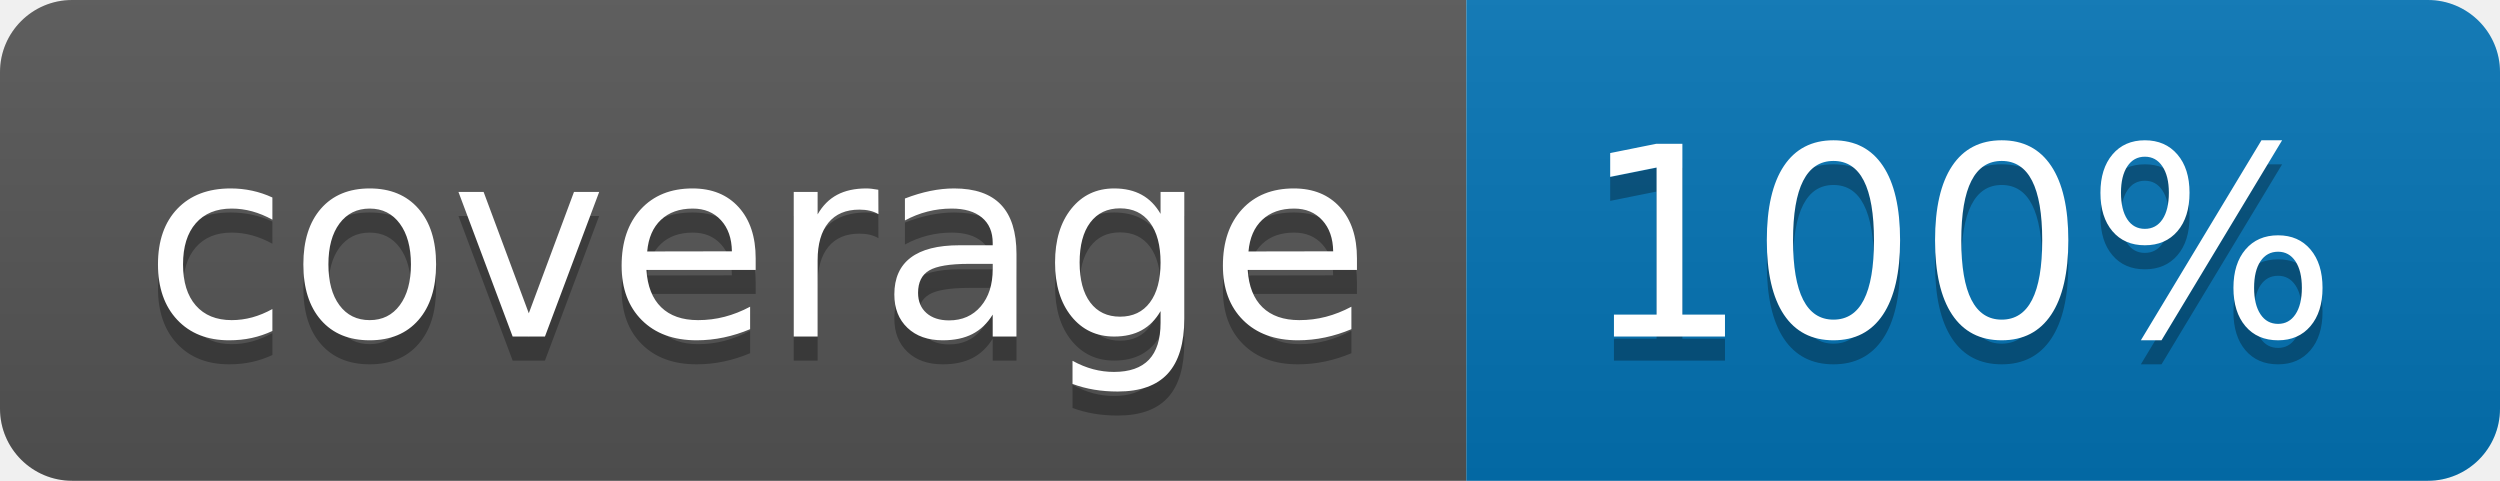
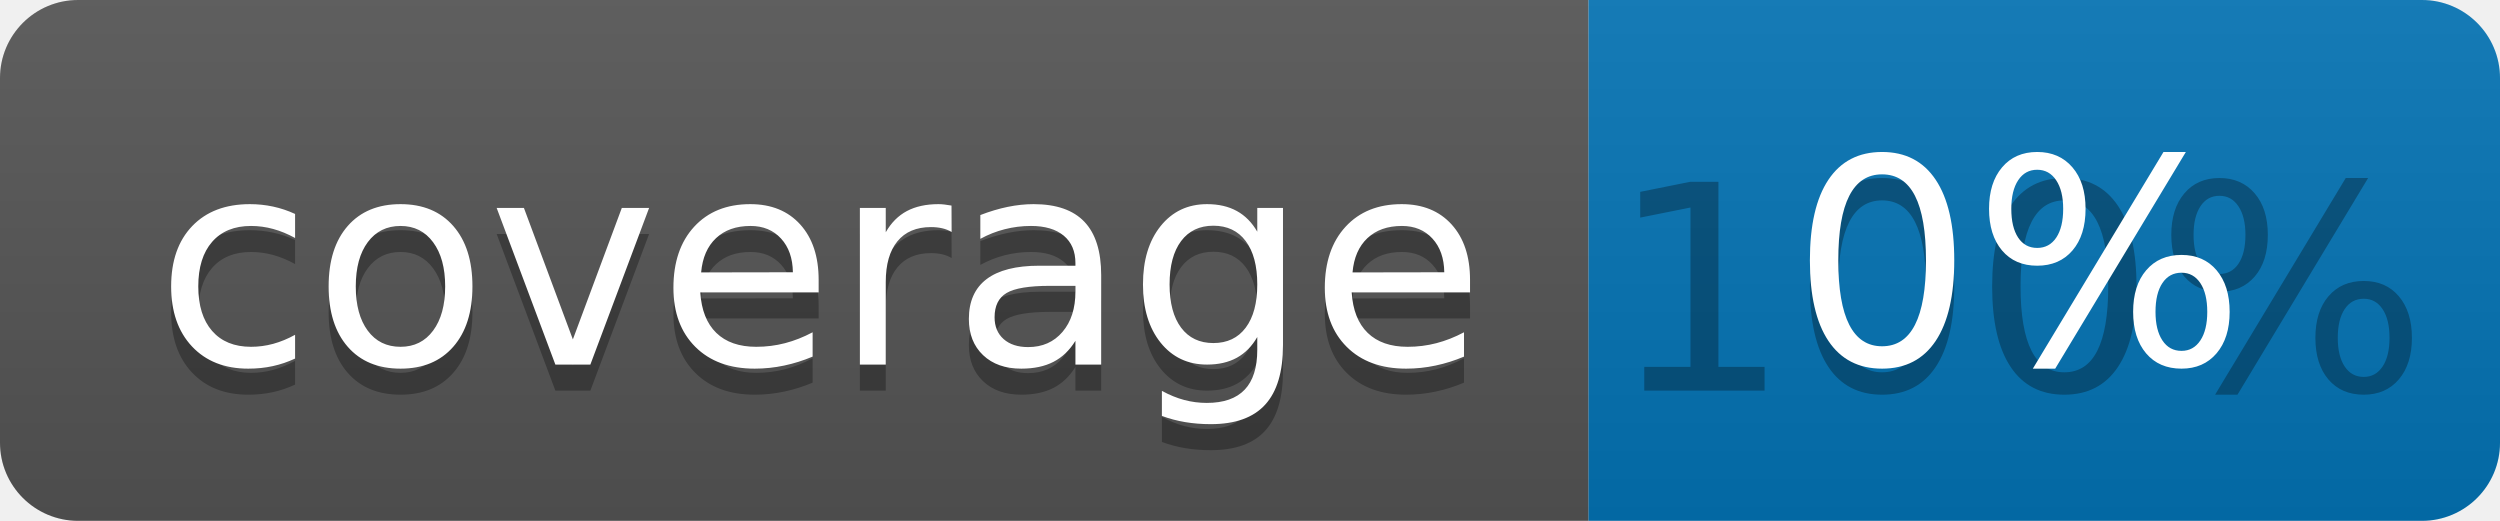
- <svg xmlns="http://www.w3.org/2000/svg" width="104" height="20">
+ <svg xmlns="http://www.w3.org/2000/svg" width="96" height="20">
  <linearGradient id="b" x2="0" y2="100%">
    <stop offset="0" stop-color="#bbb" stop-opacity=".1" />
    <stop offset="1" stop-opacity=".1" />
  </linearGradient>
  <clipPath id="a">
-     <rect width="104" height="20" rx="3" fill="#fff" />
+     <rect width="96" height="20" rx="3" fill="#fff" />
  </clipPath>
  <g clip-path="url(#a)">
    <path fill="#555" d="M0 0h61v20H0z" />
-     <path fill="#0374B5" d="M61 0h43v20H61z" />
-     <path fill="url(#b)" d="M0 0h104v20H0z" />
+     <path fill="#0374B5" d="M61 0h35v20H61z" />
+     <path fill="url(#b)" d="M0 0h96v20H0z" />
  </g>
  <g fill="#fff" text-anchor="middle" font-family="DejaVu Sans,Verdana,Geneva,sans-serif" font-size="110">
    <text x="315" y="150" fill="#010101" fill-opacity=".3" transform="scale(.1)" textLength="510">coverage</text>
    <text x="315" y="140" transform="scale(.1)" textLength="510">coverage</text>
-     <text x="815" y="150" fill="#010101" fill-opacity=".3" transform="scale(.1)" textLength="330">100%</text>
-     <text x="815" y="140" transform="scale(.1)" textLength="330">100%</text>
+     <text x="775" y="150" fill="#010101" fill-opacity=".3" transform="scale(.1)" textLength="250">100%</text>
+     <text x="775" y="140" transform="scale(.1)" textLength="250">0%</text>
  </g>
</svg>
